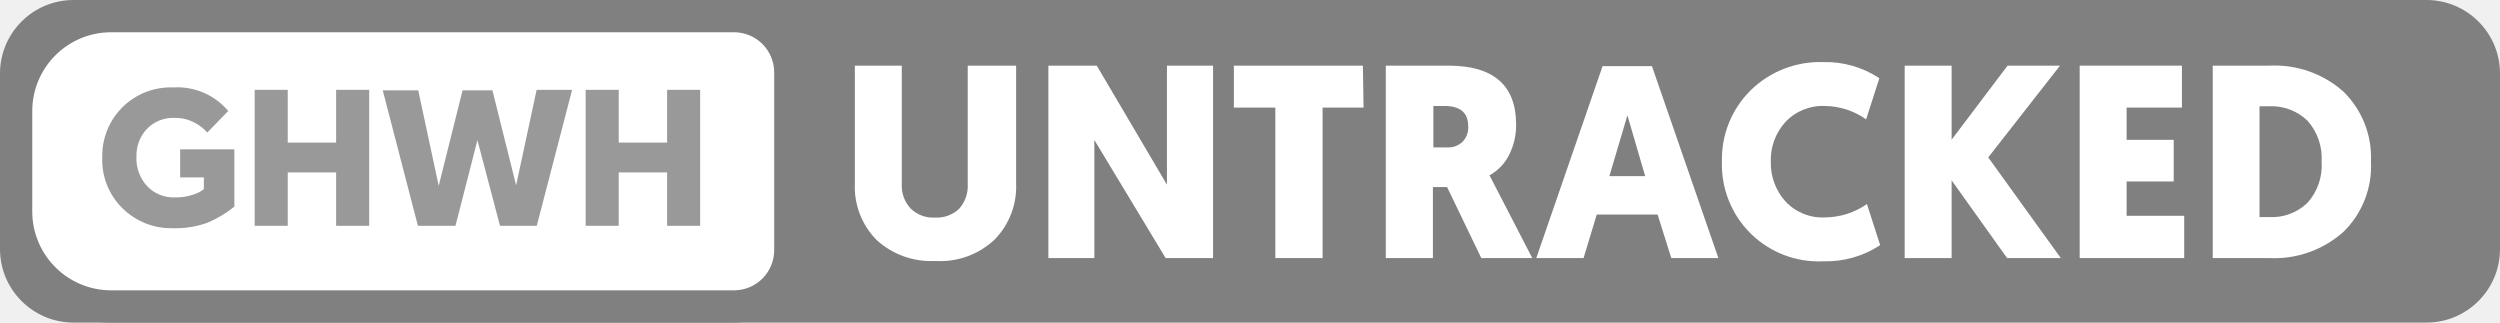
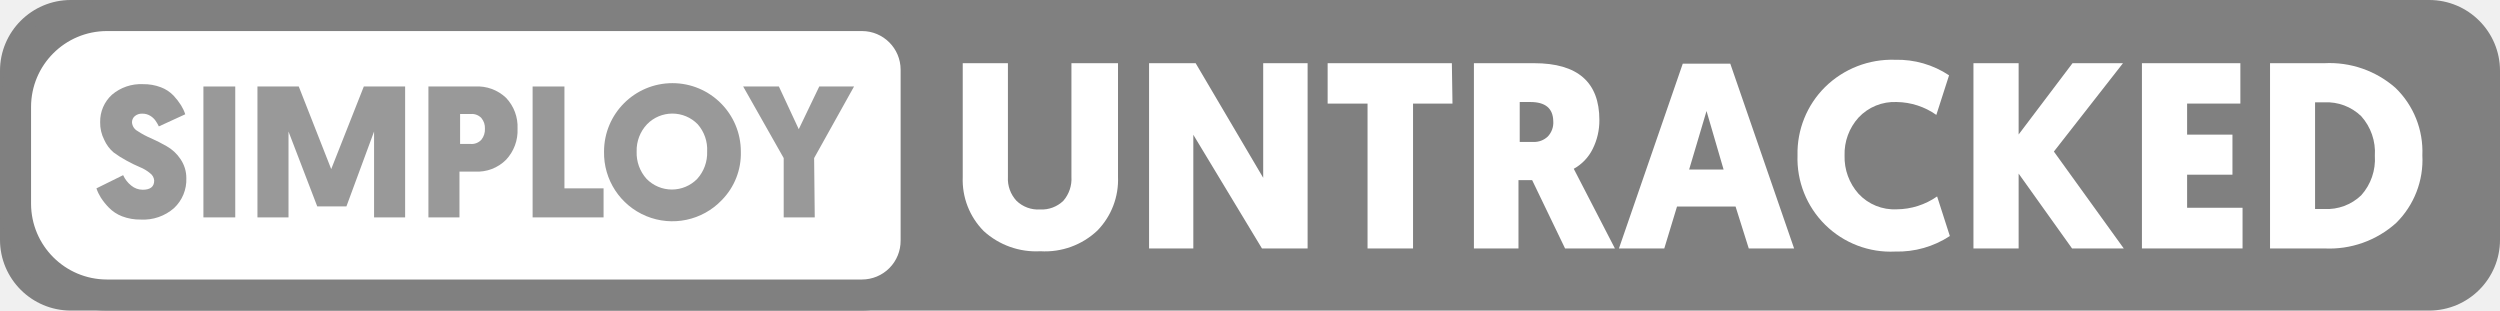
- <svg xmlns="http://www.w3.org/2000/svg" id="Layer_1" data-name="Layer 1" width="155" height="20" viewBox="0 0 155 20">
-   <rect width="155" height="20" rx="4.56" ry="4.56" fill="gray" />
+ <svg xmlns="http://www.w3.org/2000/svg" id="Layer_1" data-name="Layer 1" width="161" height="20" viewBox="0 0 161 20">
+   <rect width="161" height="20" rx="4.56" ry="4.56" fill="gray" />
  <g>
-     <path d="M6.88,19A5.89,5.89,0,0,1,1,13.12V6.88A5.89,5.89,0,0,1,6.88,1H45.51A3.49,3.49,0,0,1,49,4.49v11A3.49,3.49,0,0,1,45.51,19Z" fill="#fff" />
-     <path d="M45.51,2A2.49,2.49,0,0,1,48,4.49v11A2.49,2.49,0,0,1,45.51,18H6.88A4.89,4.89,0,0,1,2,13.12V6.88A4.89,4.89,0,0,1,6.88,2H45.51m0-2H6.88A6.88,6.88,0,0,0,0,6.88v6.23A6.88,6.88,0,0,0,6.88,20H45.51A4.49,4.49,0,0,0,50,15.51v-11A4.49,4.49,0,0,0,45.51,0Z" fill="gray" />
+     <path d="M6.88,19A5.89,5.89,0,0,1,1,13.12V6.88A5.89,5.89,0,0,1,6.88,1H55.51A3.49,3.49,0,0,1,59,4.49v11A3.49,3.49,0,0,1,55.51,19Z" fill="#fff" />
+     <path d="M55.51,2A2.49,2.49,0,0,1,58,4.49v11A2.49,2.49,0,0,1,55.51,18H6.88A4.89,4.89,0,0,1,2,13.12V6.88A4.89,4.89,0,0,1,6.88,2H55.51m0-2H6.88A6.88,6.88,0,0,0,0,6.88v6.23A6.88,6.88,0,0,0,6.88,20H55.51A4.49,4.49,0,0,0,60,15.51v-11A4.49,4.49,0,0,0,55.51,0Z" fill="gray" />
  </g>
  <g>
-     <path d="M14.53,9.26v3.55a6.82,6.82,0,0,1-1.67,1,5.89,5.89,0,0,1-2.17.34A4.29,4.29,0,0,1,7.6,12.92,4.2,4.2,0,0,1,6.34,9.75a4.24,4.24,0,0,1,4.39-4.33,4.13,4.13,0,0,1,3.42,1.46l-1.3,1.34a2.54,2.54,0,0,0-.76-.6,2.51,2.51,0,0,0-1.27-.31A2.25,2.25,0,0,0,9.1,8a2.41,2.41,0,0,0-.64,1.72,2.51,2.51,0,0,0,.67,1.83,2.26,2.26,0,0,0,1.69.69A3.32,3.32,0,0,0,12,12.06a1.85,1.85,0,0,0,.64-.34V11H11.17V9.26Z" fill="#999" />
-     <path d="M22.89,5.57V14H20.84V10.69h-3V14H15.79V5.57h2.05V8.84h3V5.57Z" fill="#999" />
-     <path d="M31,14,29.6,8.69,28.24,14H25.91l-2.18-8.4h2.2l1.27,5.92,1.48-5.92h1.85L32,11.49l1.27-5.92h2.2L33.28,14Z" fill="#999" />
-     <path d="M43.41,5.57V14H41.36V10.69h-3V14H36.31V5.57h2.05V8.84h3V5.57Z" fill="#999" />
+     <path d="M9.21,5.42a3.09,3.09,0,0,1,1.15.2,2.18,2.18,0,0,1,.82.54,4.3,4.3,0,0,1,.48.62,2.68,2.68,0,0,1,.27.58l-1.7.78A2.61,2.61,0,0,0,10,7.75a1.14,1.14,0,0,0-.32-.29.94.94,0,0,0-.52-.14.69.69,0,0,0-.48.16.52.52,0,0,0-.18.4.69.69,0,0,0,.36.56,5.23,5.23,0,0,0,.88.47,11,11,0,0,1,1,.51,2.58,2.58,0,0,1,.88.82A2.15,2.15,0,0,1,12,11.47a2.51,2.51,0,0,1-.79,1.93,3,3,0,0,1-2.15.74,3.22,3.22,0,0,1-1.2-.21A2.39,2.39,0,0,1,7,13.36a4.09,4.09,0,0,1-.51-.64,2.78,2.78,0,0,1-.28-.59l1.72-.85a1.8,1.8,0,0,0,.52.67,1.16,1.16,0,0,0,.74.27q.74,0,.74-.59a.63.63,0,0,0-.26-.47A2.42,2.42,0,0,0,9,10.76q-.38-.16-.84-.41a6.74,6.74,0,0,1-.84-.53A2.29,2.29,0,0,1,6.71,9a2.38,2.38,0,0,1-.26-1.13A2.33,2.33,0,0,1,7.21,6.1,2.87,2.87,0,0,1,9.21,5.42Z" fill="#999" />
+     <path d="M15.15,5.57V14H13.1V5.57Z" fill="#999" />
+     <path d="M22.31,13.29H20.43L18.58,8.47V14h-2V5.57h2.66l2.09,5.32,2.1-5.32h2.66V14h-2V8.47Z" fill="#999" />
+     <path d="M33.33,8.29a2.74,2.74,0,0,1-.74,2,2.61,2.61,0,0,1-2,.76h-1V14H27.59V5.57h3a2.67,2.67,0,0,1,2,.73A2.7,2.7,0,0,1,33.33,8.29Zm-3-.95h-.7V9.27h.67A.85.85,0,0,0,31,9a1.05,1.05,0,0,0,.23-.71A1,1,0,0,0,31,7.6.84.84,0,0,0,30.34,7.34Z" fill="#999" />
+     <path d="M38.87,14H34.3V5.57h2.05v6.56h2.52Z" fill="#999" />
+     <path d="M46.48,12.89A4.4,4.4,0,0,1,38.9,9.76a4.4,4.4,0,1,1,8.81,0A4.27,4.27,0,0,1,46.48,12.89ZM44.93,8a2.28,2.28,0,0,0-3.26,0A2.46,2.46,0,0,0,41,9.76a2.49,2.49,0,0,0,.64,1.76,2.28,2.28,0,0,0,3.26,0,2.49,2.49,0,0,0,.64-1.76A2.46,2.46,0,0,0,44.93,8Z" fill="#999" />
+     <path d="M52.47,14h-2V10.18L47.86,5.57h2.3l1.28,2.75,1.32-2.75H55l-2.57,4.61Z" fill="#999" />
  </g>
  <g>
-     <path d="M58,16.18a5,5,0,0,1-3.65-1.3A4.68,4.68,0,0,1,53,11.4V4.07h2.91V11.4a2.08,2.08,0,0,0,.55,1.53,2,2,0,0,0,1.52.56,2,2,0,0,0,1.5-.56A2.15,2.15,0,0,0,60,11.38V4.07H63v7.31a4.69,4.69,0,0,1-1.33,3.47A4.91,4.91,0,0,1,58,16.18Z" fill="#fff" />
-     <path d="M72.27,16,67.85,8.68V16H65V4.07h3l4.35,7.38V4.07h2.86V16Z" fill="#fff" />
-     <path d="M84.54,6.67H82V16H79.07V6.67H76.5V4.07h8Z" fill="#fff" />
-     <path d="M94,7.73a4.07,4.07,0,0,1-.43,1.86,2.94,2.94,0,0,1-1.22,1.28L95,16H91.84l-2.12-4.4h-.88V16H85.92V4.07H89.8Q94,4.07,94,7.73Zm-4.4-1.16h-.73V9.14h.87a1.27,1.27,0,0,0,.94-.35,1.3,1.3,0,0,0,.35-1Q91,6.57,89.56,6.57Z" fill="#fff" />
-     <path d="M102.77,13.3H99L98.18,16H95.25l4.11-11.9h3.06L106.54,16h-2.92ZM102,10.92,100.9,7.15l-1.12,3.77Z" fill="#fff" />
-     <path d="M113.05,16.2A6,6,0,0,1,106.76,10a6,6,0,0,1,1.77-4.39,6.14,6.14,0,0,1,4.52-1.76,6,6,0,0,1,3.47,1l-.82,2.55a4.52,4.52,0,0,0-2.55-.83,3.17,3.17,0,0,0-2.46,1,3.49,3.49,0,0,0-.9,2.45,3.55,3.55,0,0,0,.9,2.46,3.14,3.14,0,0,0,2.46,1,4.59,4.59,0,0,0,2.6-.83l.82,2.55A6.11,6.11,0,0,1,113.05,16.2Z" fill="#fff" />
-     <path d="M121,4.07V8.66l3.47-4.59h3.25l-4.45,5.69L127.77,16h-3.33L121,11.18V16h-2.91V4.07Z" fill="#fff" />
-     <path d="M135.42,16h-6.48V4.07h6.34v2.6h-3.43v2h2.92v2.58h-2.92v2.13h3.57Z" fill="#fff" />
-     <path d="M137.19,4.07h3.5a6.43,6.43,0,0,1,4.58,1.59A5.7,5.7,0,0,1,147,10a5.7,5.7,0,0,1-1.69,4.36A6.43,6.43,0,0,1,140.69,16h-3.5Zm3.5,2.52h-.6v6.87h.6a3.19,3.19,0,0,0,2.37-.88,3.47,3.47,0,0,0,.88-2.55,3.47,3.47,0,0,0-.88-2.55A3.19,3.19,0,0,0,140.69,6.59Z" fill="#fff" />
+     <path d="M67,16.18a5,5,0,0,1-3.65-1.3A4.68,4.68,0,0,1,62,11.4V4.07h2.91V11.4a2.08,2.08,0,0,0,.55,1.53,2,2,0,0,0,1.52.56,2,2,0,0,0,1.5-.56A2.15,2.15,0,0,0,69,11.38V4.07H72v7.31a4.69,4.69,0,0,1-1.33,3.47A4.91,4.91,0,0,1,67,16.18Z" fill="#fff" />
+     <path d="M81.27,16,76.85,8.68V16H74V4.07h3l4.35,7.38V4.07h2.86V16Z" fill="#fff" />
+     <path d="M93.54,6.67H91V16H88.07V6.67H85.5V4.07h8Z" fill="#fff" />
+     <path d="M103,7.73a4.07,4.07,0,0,1-.43,1.86,2.94,2.94,0,0,1-1.22,1.28L104,16h-3.21l-2.12-4.4h-.88V16H94.92V4.07H98.8Q103,4.07,103,7.73Zm-4.4-1.16h-.73V9.14h.87a1.27,1.27,0,0,0,.94-.35,1.3,1.3,0,0,0,.35-1Q100,6.57,98.56,6.57Z" fill="#fff" />
+     <path d="M111.77,13.3H108L107.18,16h-2.92l4.11-11.9h3.06L115.54,16h-2.92ZM111,10.92,109.9,7.15l-1.12,3.77Z" fill="#fff" />
+     <path d="M122.05,16.2A6,6,0,0,1,115.76,10a6,6,0,0,1,1.77-4.39,6.14,6.14,0,0,1,4.52-1.76,6,6,0,0,1,3.47,1l-.82,2.55a4.52,4.52,0,0,0-2.55-.83,3.17,3.17,0,0,0-2.46,1,3.49,3.49,0,0,0-.9,2.45,3.55,3.55,0,0,0,.9,2.46,3.14,3.14,0,0,0,2.46,1,4.59,4.59,0,0,0,2.6-.83l.82,2.55A6.11,6.11,0,0,1,122.05,16.2Z" fill="#fff" />
+     <path d="M130,4.07V8.66l3.47-4.59h3.25l-4.45,5.69L136.77,16h-3.33L130,11.18V16h-2.91V4.07Z" fill="#fff" />
+     <path d="M144.42,16h-6.48V4.07h6.34v2.6h-3.43v2h2.92v2.58h-2.92v2.13h3.57Z" fill="#fff" />
+     <path d="M146.19,4.07h3.5a6.43,6.43,0,0,1,4.58,1.59A5.7,5.7,0,0,1,156,10a5.7,5.7,0,0,1-1.69,4.36A6.43,6.43,0,0,1,149.69,16h-3.5Zm3.5,2.52h-.6v6.87h.6a3.19,3.19,0,0,0,2.37-.88,3.47,3.47,0,0,0,.88-2.55,3.47,3.47,0,0,0-.88-2.55A3.19,3.19,0,0,0,149.69,6.59Z" fill="#fff" />
  </g>
</svg>
